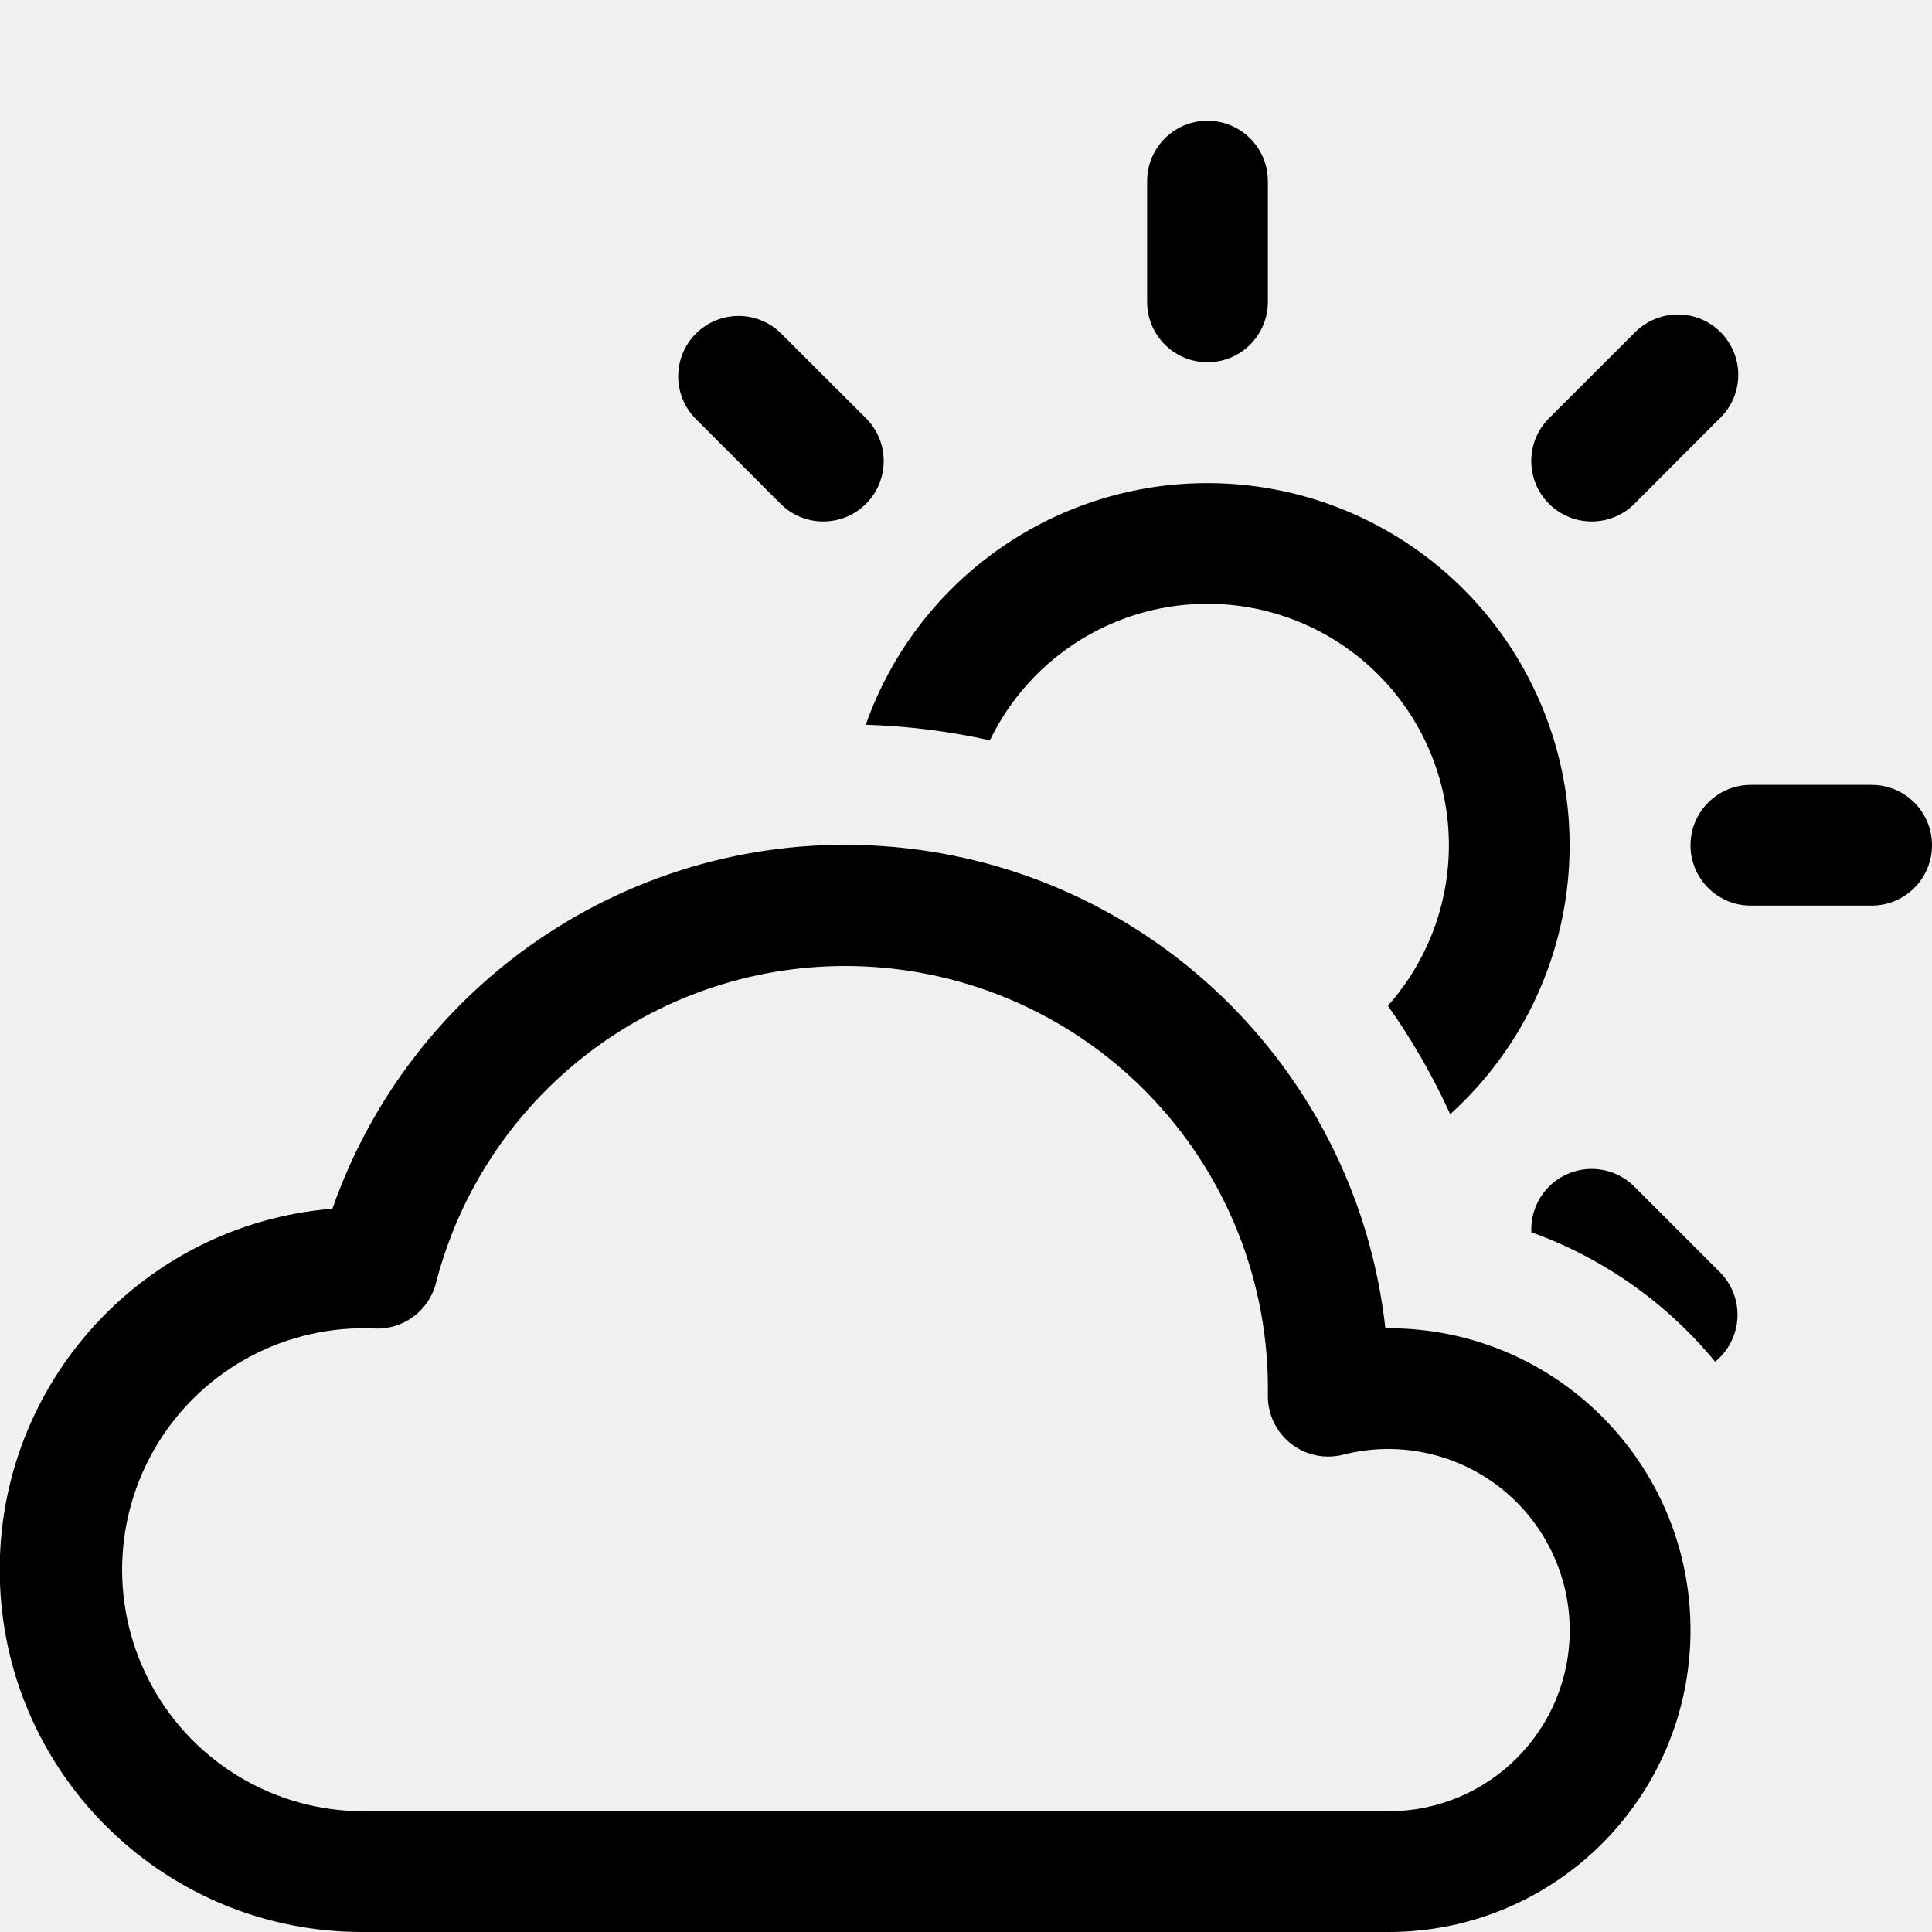
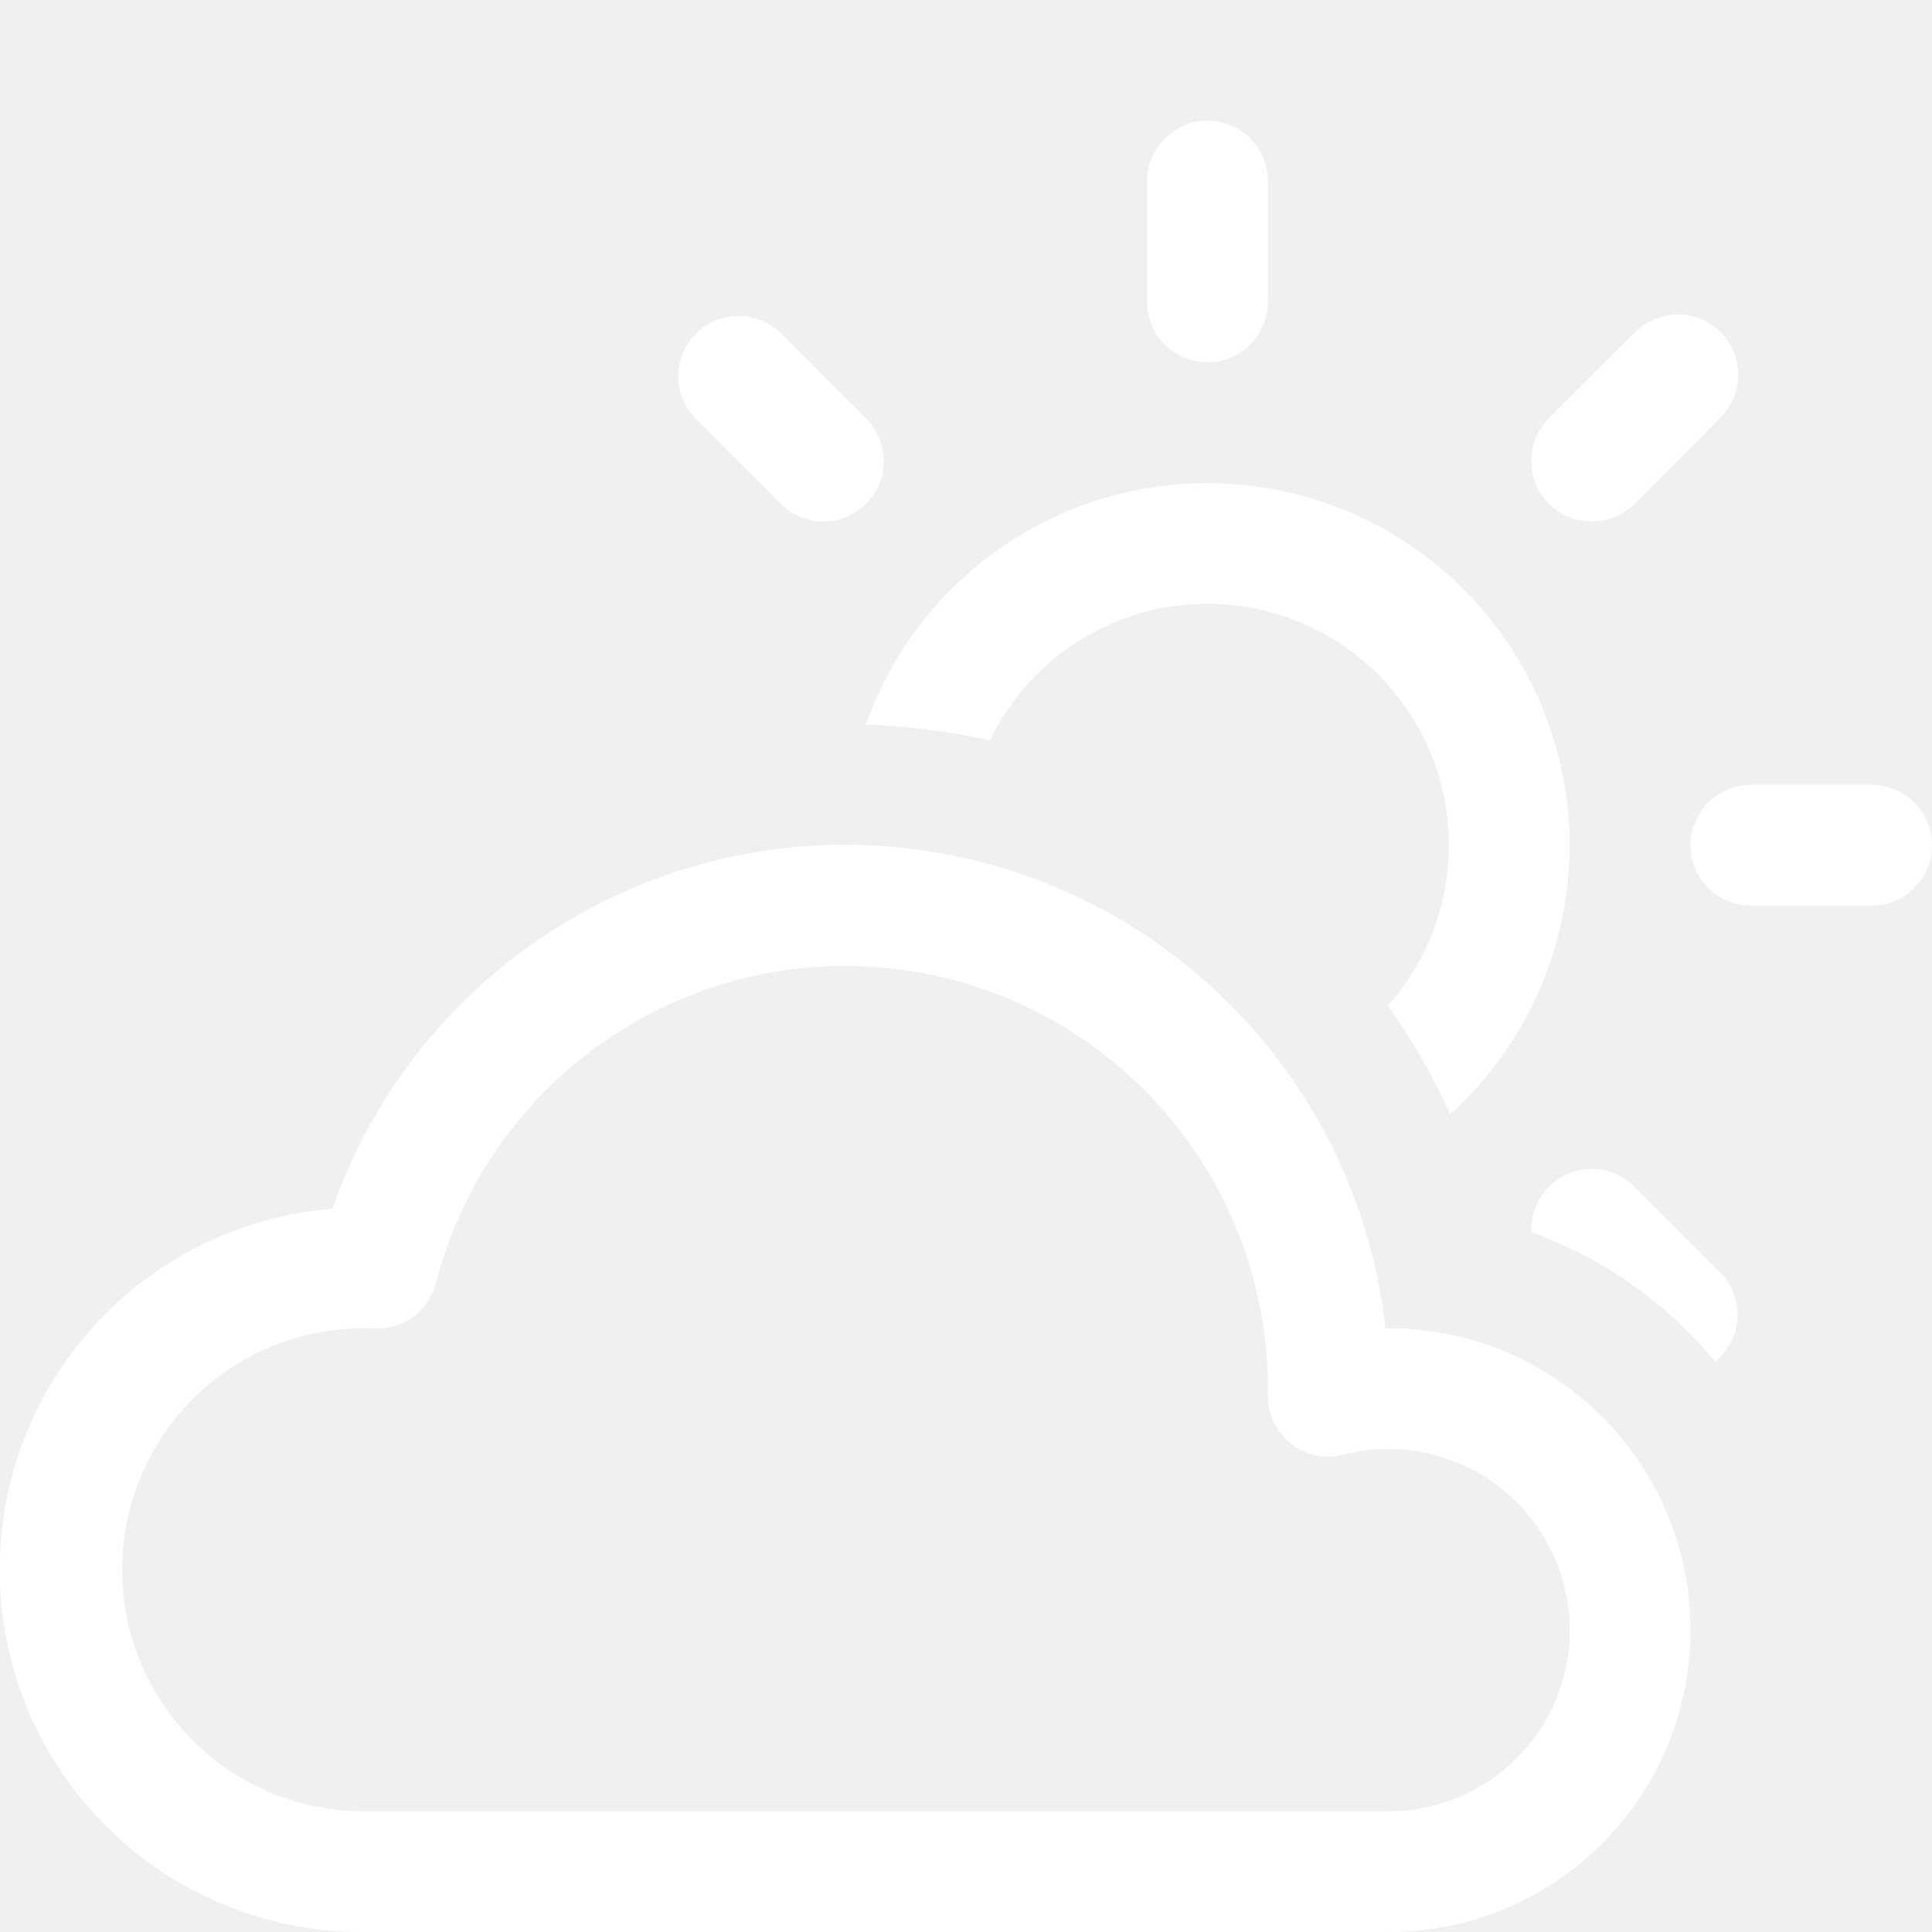
- <svg xmlns="http://www.w3.org/2000/svg" width="16" height="16" fill="currentColor" class="bi bi-cloud-sun" viewBox="0 0 16 16">
+ <svg xmlns="http://www.w3.org/2000/svg" width="16" height="16" fill="#FFFFFF" class="bi bi-cloud-sun" viewBox="0 0 16 16">
  <path d="M7 8a3.5 3.5 0 0 1 3.5 3.555.5.5 0 0 0 .624.492A1.503 1.503 0 0 1 13 13.5a1.5 1.5 0 0 1-1.5 1.5H3a2 2 0 1 1 .1-3.998.5.5 0 0 0 .51-.375A3.502 3.502 0 0 1 7 8m4.473 3a4.5 4.5 0 0 0-8.72-.99A3 3 0 0 0 3 16h8.5a2.5 2.5 0 0 0 0-5z" />
  <path d="M10.5 1.5a.5.5 0 0 0-1 0v1a.5.5 0 0 0 1 0zm3.743 1.964a.5.5 0 1 0-.707-.707l-.708.707a.5.5 0 0 0 .708.708l.707-.708zm-7.779-.707a.5.5 0 0 0-.707.707l.707.708a.5.5 0 1 0 .708-.708l-.708-.707zm1.734 3.374a2 2 0 1 1 3.296 2.198c.199.281.372.582.516.898a3 3 0 1 0-4.84-3.225c.352.011.696.055 1.028.129m4.484 4.074c.6.215 1.125.59 1.522 1.072a.5.5 0 0 0 .039-.742l-.707-.707a.5.5 0 0 0-.854.377M14.5 6.5a.5.5 0 0 0 0 1h1a.5.5 0 0 0 0-1z" />
</svg>
